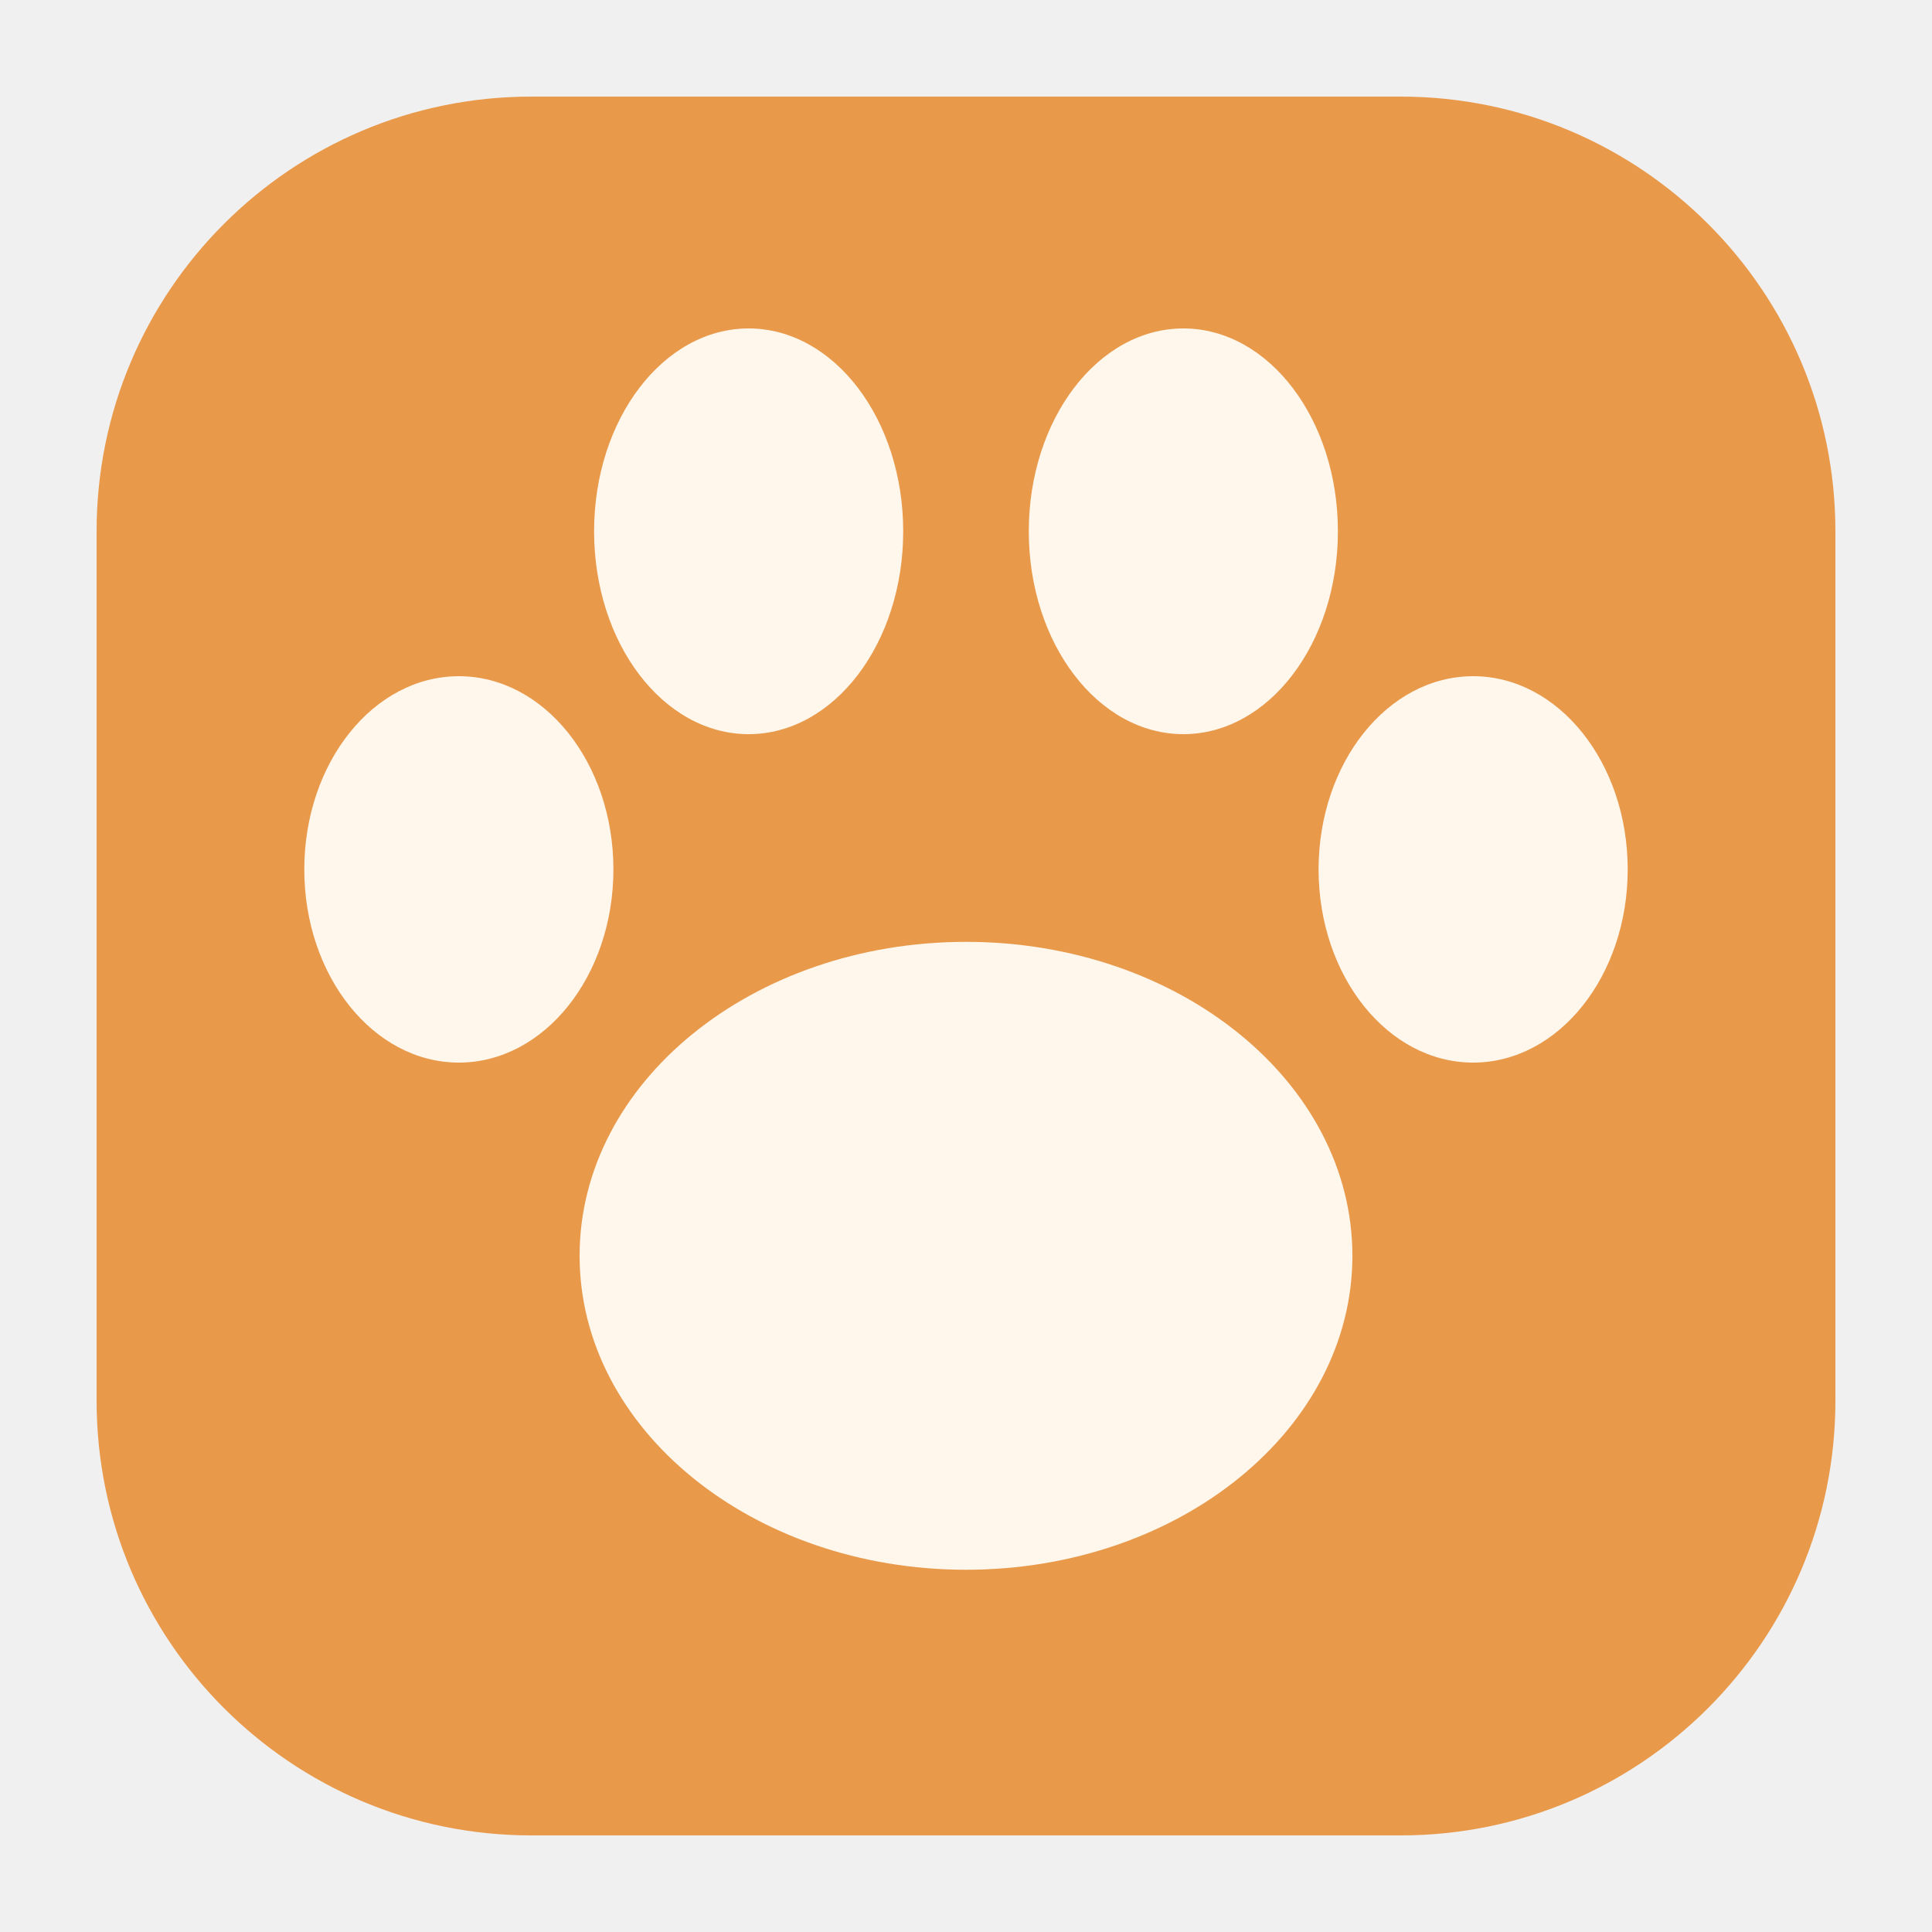
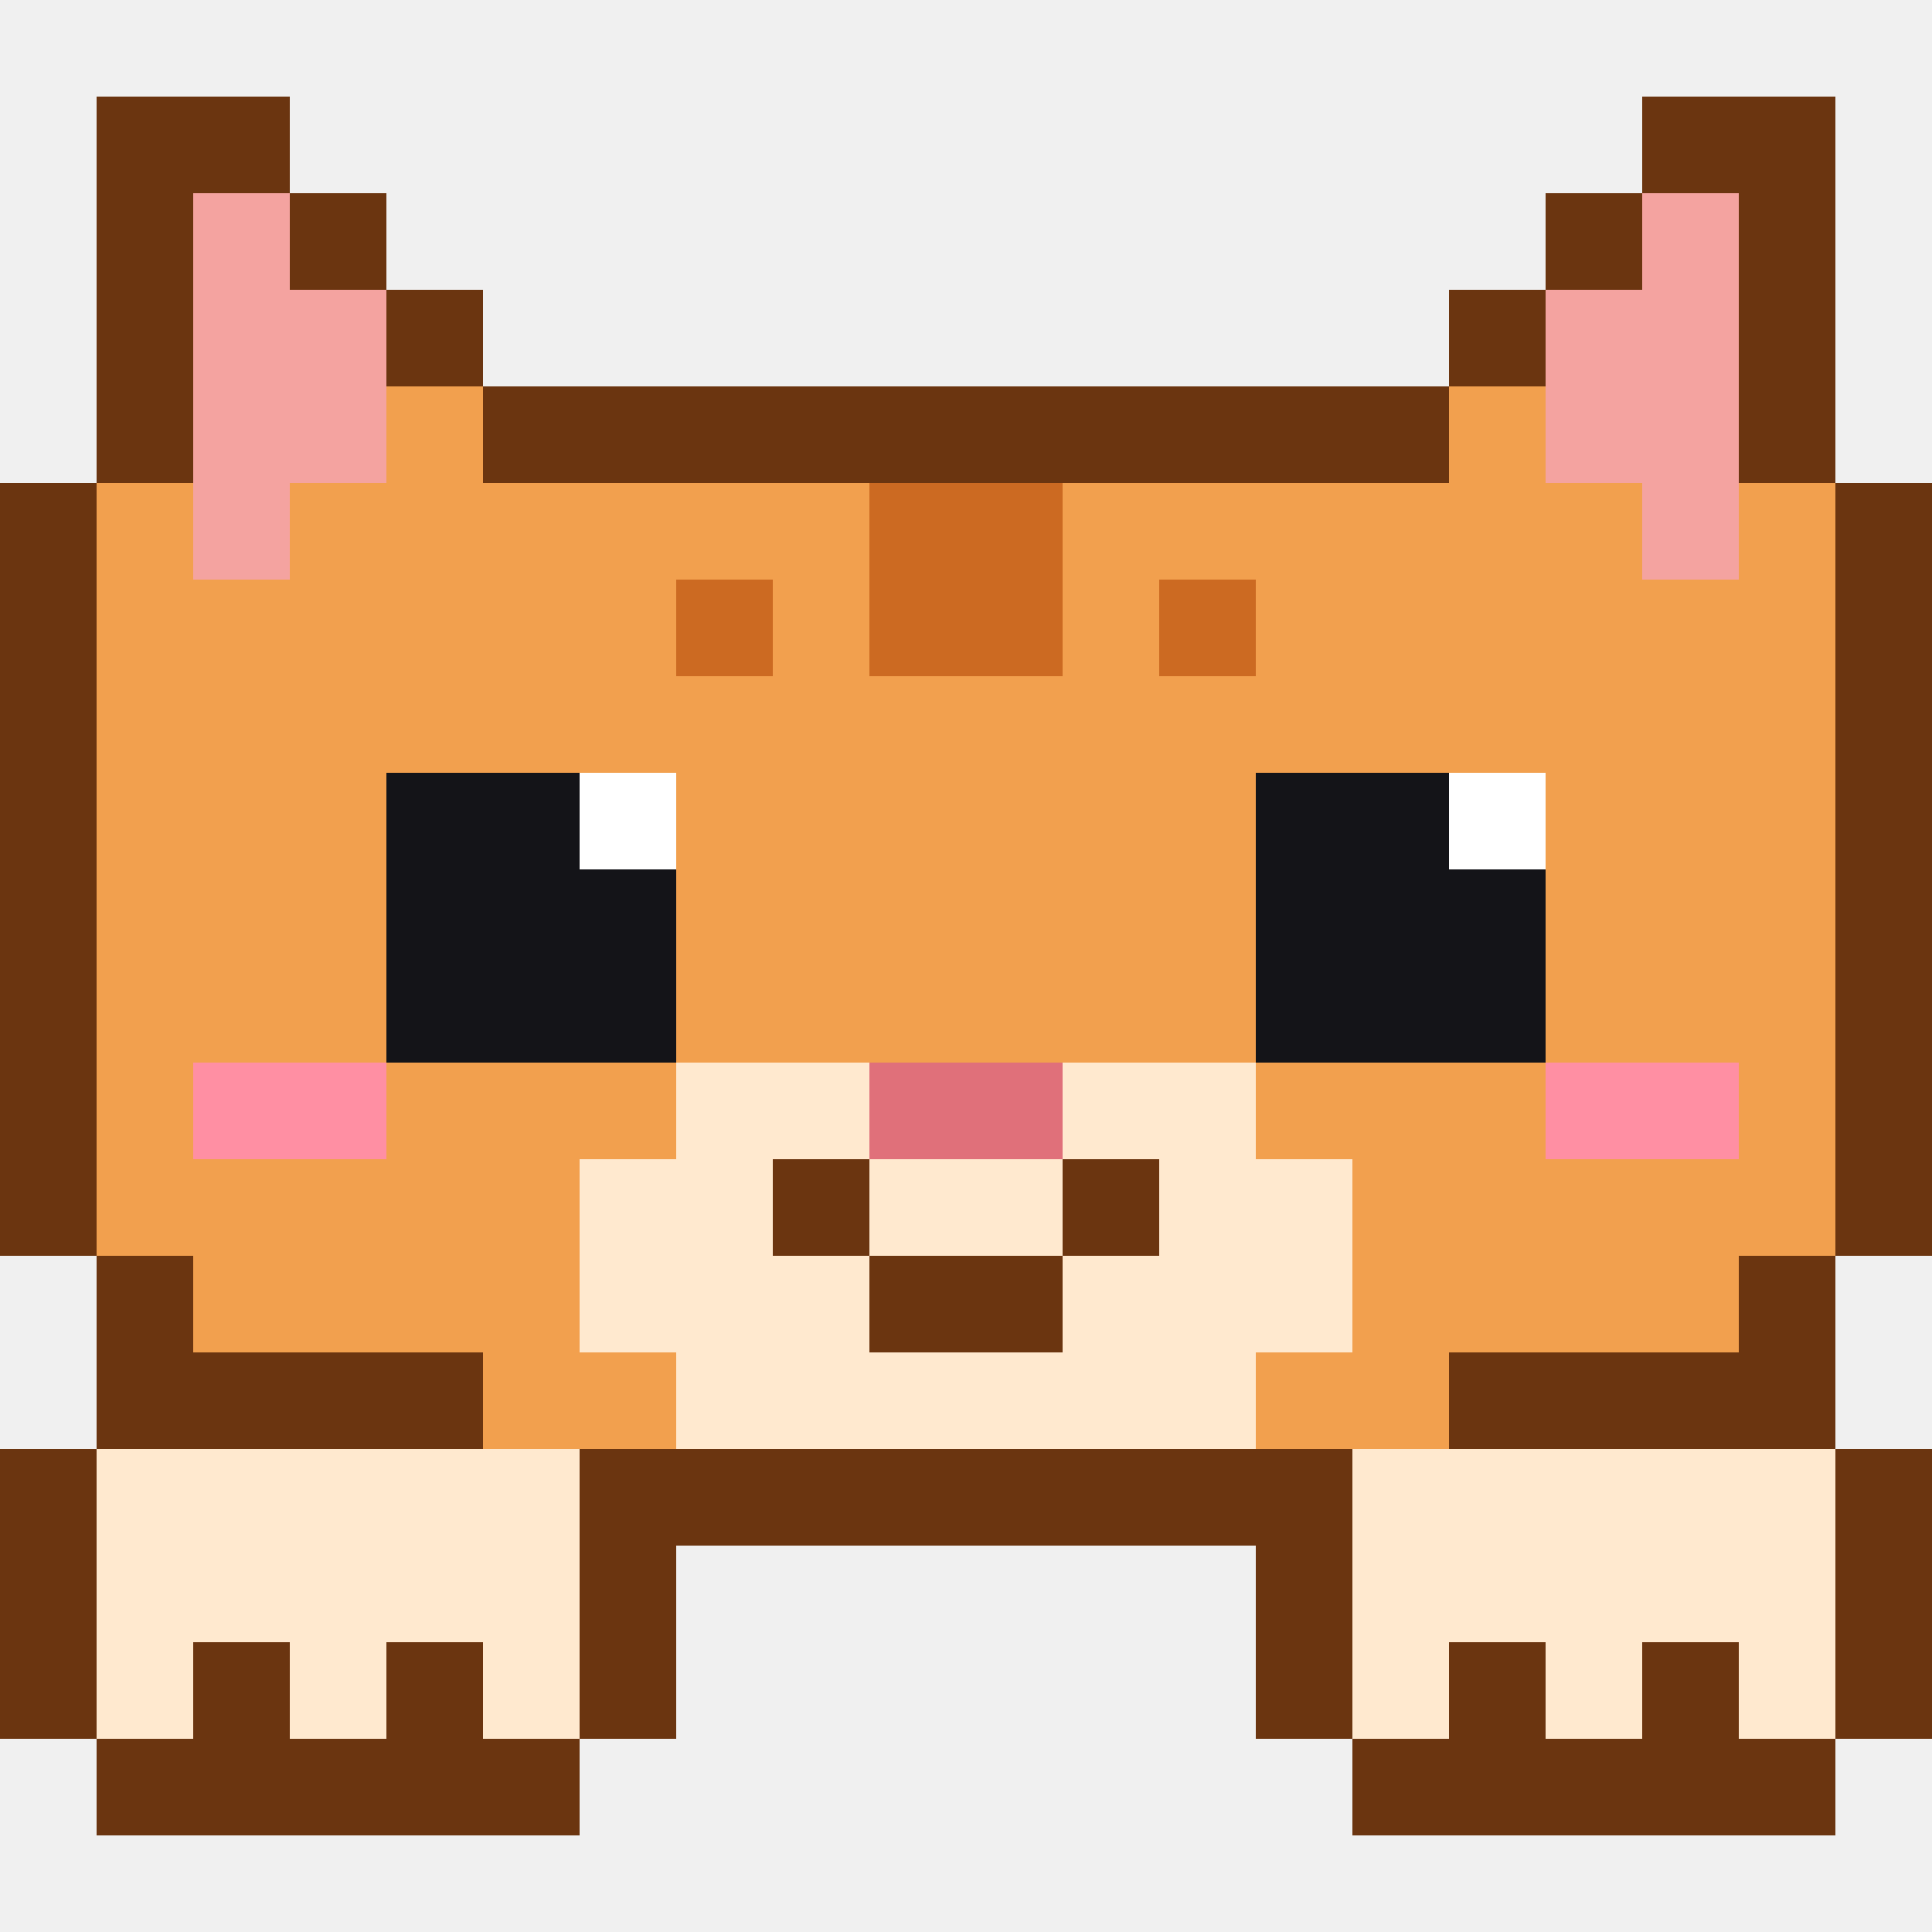
- <svg xmlns="http://www.w3.org/2000/svg" width="40" height="40" viewBox="0 0 40 40">
-   <rect x="2" y="2" width="36" height="36" rx="9" fill="#E8994A" />
-   <g fill="#FFF6EC">
-     <ellipse cx="20" cy="26" rx="8" ry="6.5" />
-     <ellipse cx="9.5" cy="18" rx="3.2" ry="4" />
-     <ellipse cx="15.5" cy="11" rx="3.2" ry="4.2" />
-     <ellipse cx="24.5" cy="11" rx="3.2" ry="4.2" />
-     <ellipse cx="30.5" cy="18" rx="3.2" ry="4" />
+ <svg xmlns="http://www.w3.org/2000/svg" width="40" height="40" viewBox="0 0 40 40" shape-rendering="crispEdges">
+   <g fill="#6B3510">
+     <rect x="2" y="2" width="4" height="2" />
+     <rect x="34" y="2" width="4" height="2" />
+     <rect x="2" y="4" width="2" height="6" />
+     <rect x="6" y="4" width="2" height="2" />
+     <rect x="32" y="4" width="2" height="2" />
+     <rect x="36" y="4" width="2" height="6" />
+     <rect x="8" y="6" width="2" height="2" />
+     <rect x="30" y="6" width="2" height="2" />
+     <rect x="10" y="8" width="20" height="2" />
+     <rect x="0" y="10" width="2" height="16" />
+     <rect x="38" y="10" width="2" height="16" />
+     <rect x="16" y="24" width="2" height="2" />
+     <rect x="22" y="24" width="2" height="2" />
+     <rect x="2" y="26" width="2" height="2" />
+     <rect x="18" y="26" width="4" height="2" />
+     <rect x="36" y="26" width="2" height="2" />
+     <rect x="2" y="28" width="8" height="2" />
+     <rect x="30" y="28" width="8" height="2" />
+     <rect x="0" y="30" width="2" height="6" />
+     <rect x="12" y="30" width="16" height="2" />
+     <rect x="38" y="30" width="2" height="6" />
+     <rect x="12" y="32" width="2" height="4" />
+     <rect x="26" y="32" width="2" height="4" />
+     <rect x="4" y="34" width="2" height="2" />
+     <rect x="8" y="34" width="2" height="2" />
+     <rect x="30" y="34" width="2" height="2" />
+     <rect x="34" y="34" width="2" height="2" />
+     <rect x="2" y="36" width="10" height="2" />
+     <rect x="28" y="36" width="10" height="2" />
+   </g>
+   <g fill="#F4A3A0">
+     <rect x="4" y="4" width="2" height="2" />
+     <rect x="34" y="4" width="2" height="2" />
+     <rect x="4" y="6" width="4" height="4" />
+     <rect x="32" y="6" width="4" height="4" />
+     <rect x="4" y="10" width="2" height="2" />
+     <rect x="34" y="10" width="2" height="2" />
+   </g>
+   <g fill="#F2A04E">
+     <rect x="8" y="8" width="2" height="2" />
+     <rect x="30" y="8" width="2" height="2" />
+     <rect x="2" y="10" width="2" height="2" />
+     <rect x="6" y="10" width="12" height="2" />
+     <rect x="22" y="10" width="12" height="2" />
+     <rect x="36" y="10" width="2" height="2" />
+     <rect x="2" y="12" width="12" height="2" />
+     <rect x="16" y="12" width="2" height="2" />
+     <rect x="22" y="12" width="2" height="2" />
+     <rect x="26" y="12" width="12" height="2" />
+     <rect x="2" y="14" width="36" height="2" />
+     <rect x="2" y="16" width="6" height="6" />
+     <rect x="14" y="16" width="12" height="6" />
+     <rect x="32" y="16" width="6" height="6" />
+     <rect x="2" y="22" width="2" height="2" />
+     <rect x="8" y="22" width="6" height="2" />
+     <rect x="26" y="22" width="6" height="2" />
+     <rect x="36" y="22" width="2" height="2" />
+     <rect x="2" y="24" width="10" height="2" />
+     <rect x="28" y="24" width="10" height="2" />
+     <rect x="4" y="26" width="8" height="2" />
+     <rect x="28" y="26" width="8" height="2" />
+     <rect x="10" y="28" width="4" height="2" />
+     <rect x="26" y="28" width="4" height="2" />
+   </g>
+   <g fill="#CC6A22">
+     <rect x="18" y="10" width="4" height="4" />
+     <rect x="14" y="12" width="2" height="2" />
+     <rect x="24" y="12" width="2" height="2" />
+   </g>
+   <g fill="#141418">
+     <rect x="8" y="16" width="4" height="2" />
+     <rect x="26" y="16" width="4" height="2" />
+     <rect x="8" y="18" width="6" height="4" />
+     <rect x="26" y="18" width="6" height="4" />
+   </g>
+   <g fill="#FFFFFF">
+     <rect x="12" y="16" width="2" height="2" />
+     <rect x="30" y="16" width="2" height="2" />
+   </g>
+   <g fill="#FF8FA3">
+     <rect x="4" y="22" width="4" height="2" />
+     <rect x="32" y="22" width="4" height="2" />
+   </g>
+   <g fill="#FFE9CF">
+     <rect x="14" y="22" width="4" height="2" />
+     <rect x="22" y="22" width="4" height="2" />
+     <rect x="12" y="24" width="4" height="2" />
+     <rect x="18" y="24" width="4" height="2" />
+     <rect x="24" y="24" width="4" height="2" />
+     <rect x="12" y="26" width="6" height="2" />
+     <rect x="22" y="26" width="6" height="2" />
+     <rect x="14" y="28" width="12" height="2" />
+     <rect x="2" y="30" width="10" height="4" />
+     <rect x="28" y="30" width="10" height="4" />
+     <rect x="2" y="34" width="2" height="2" />
+     <rect x="6" y="34" width="2" height="2" />
+     <rect x="10" y="34" width="2" height="2" />
+     <rect x="28" y="34" width="2" height="2" />
+     <rect x="32" y="34" width="2" height="2" />
+     <rect x="36" y="34" width="2" height="2" />
+   </g>
+   <g fill="#E0707A">
+     <rect x="18" y="22" width="4" height="2" />
  </g>
</svg>
